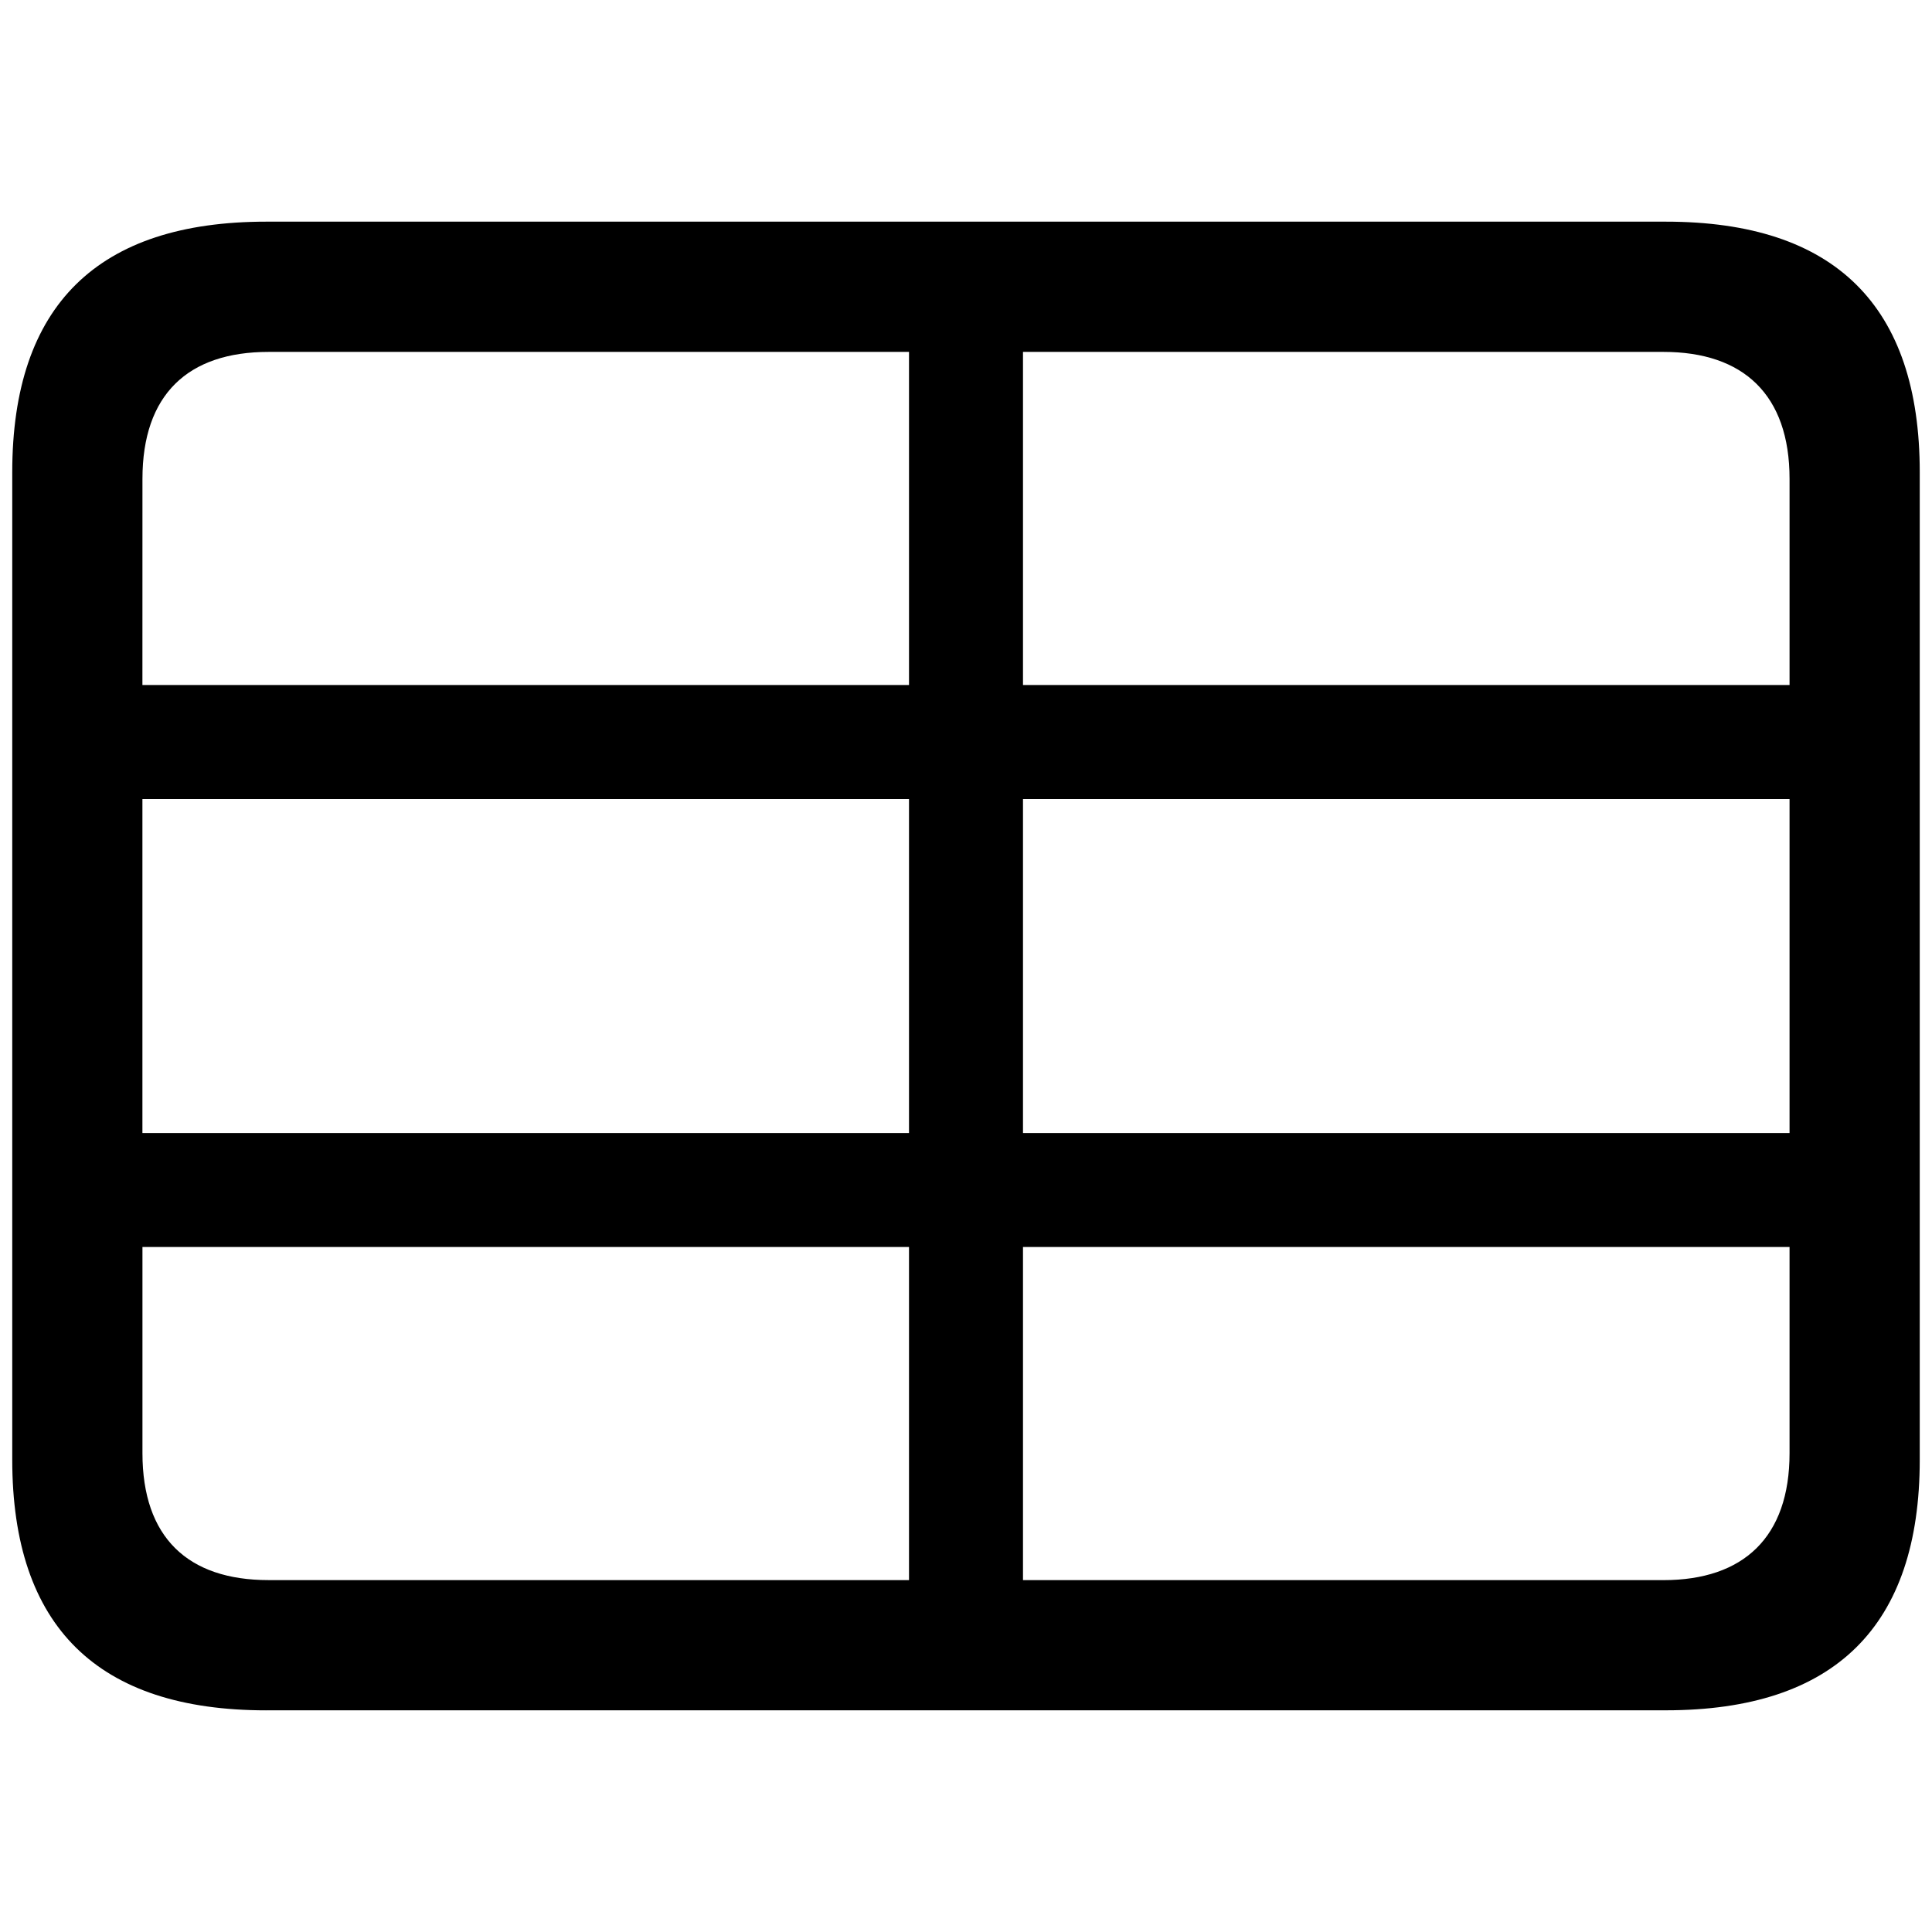
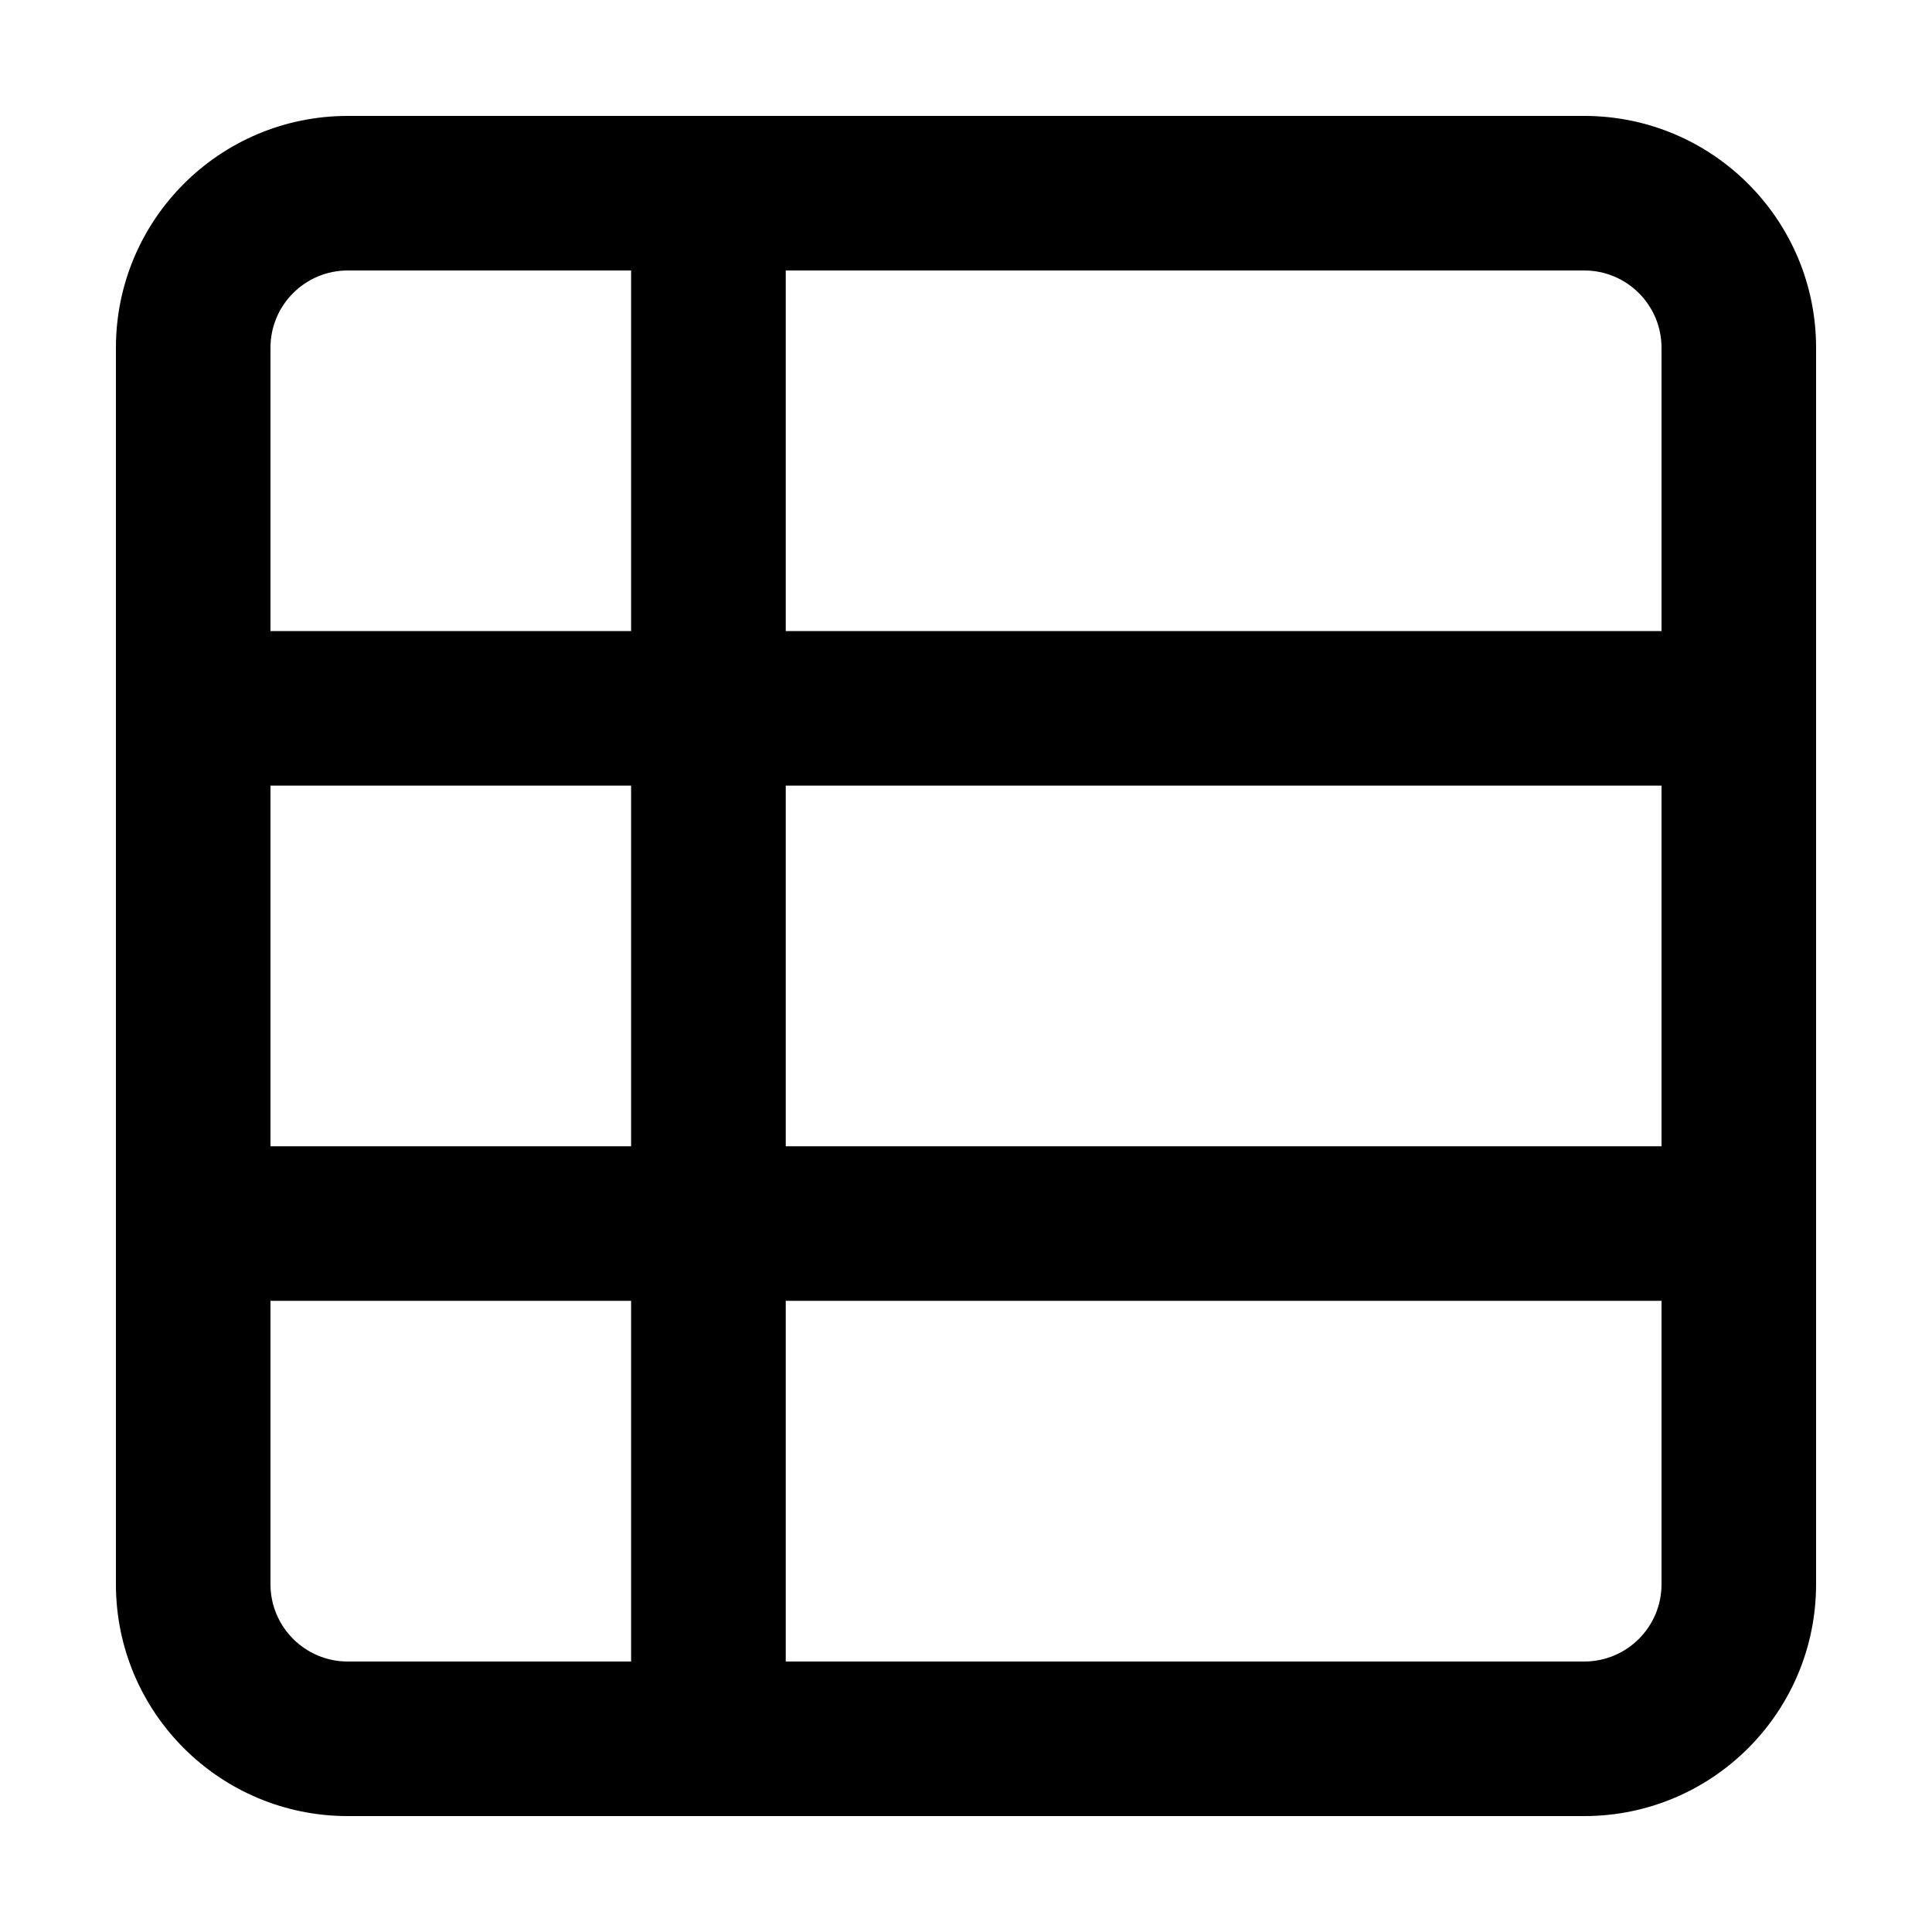
- <svg xmlns="http://www.w3.org/2000/svg" t="1703604892330" class="icon" viewBox="0 0 1024 1024" version="1.1">
-   <path fill="currentColor" stroke="none " d="M141.074 906.496h741.851c89.582 0 134.583-44.562 134.583-132.846V250.331c0-88.283-45.001-132.846-134.583-132.846H141.074C51.931 117.504 6.491 161.646 6.491 250.331V773.669c0 88.704 45.44 132.846 134.583 132.846zM75.502 253.806c0-44.581 23.991-67.291 66.853-67.291h339.438v176.567H75.483z m466.706 109.275V186.514h339.438c42.423 0 66.853 22.711 66.853 67.291v109.275z m0 237.44v-177.006h406.29v177.006z m-60.416-177.006v177.006H75.483v-177.006zM881.646 837.486H542.208v-176.549h406.29v109.275c0 44.581-24.43 67.291-66.853 67.291z m-739.291 0c-42.862 0-66.853-22.693-66.853-67.273v-109.294h406.29v176.585z" p-id="1443" />
+ <svg xmlns="http://www.w3.org/2000/svg" fill="none" viewBox="2 2 20 20">
+   <path fill="currentColor" fill-rule="evenodd" d="M3.2 5.6a2.4 2.4 0 012.4-2.4h12.8a2.4 2.4 0 012.4 2.4v12.8a2.4 2.4 0 01-2.4 2.4H5.6a2.4 2.4 0 01-2.4-2.4V5.6zm2.4-.8a.8.8 0 00-.8.8v2.933h3.733V4.8H5.6zm4.534 0v3.733H19.2V5.6a.8.8 0 00-.8-.8h-8.266zm9.066 5.333h-9.066v3.733H19.2v-3.733zm0 5.333h-9.066V19.2H18.4a.8.8 0 00.8-.8v-2.934zM8.533 19.2v-3.734H4.8V18.4a.8.8 0 00.8.8h2.933zM4.8 13.866h3.733v-3.733H4.8v3.733z" clip-rule="evenodd" />
</svg>
